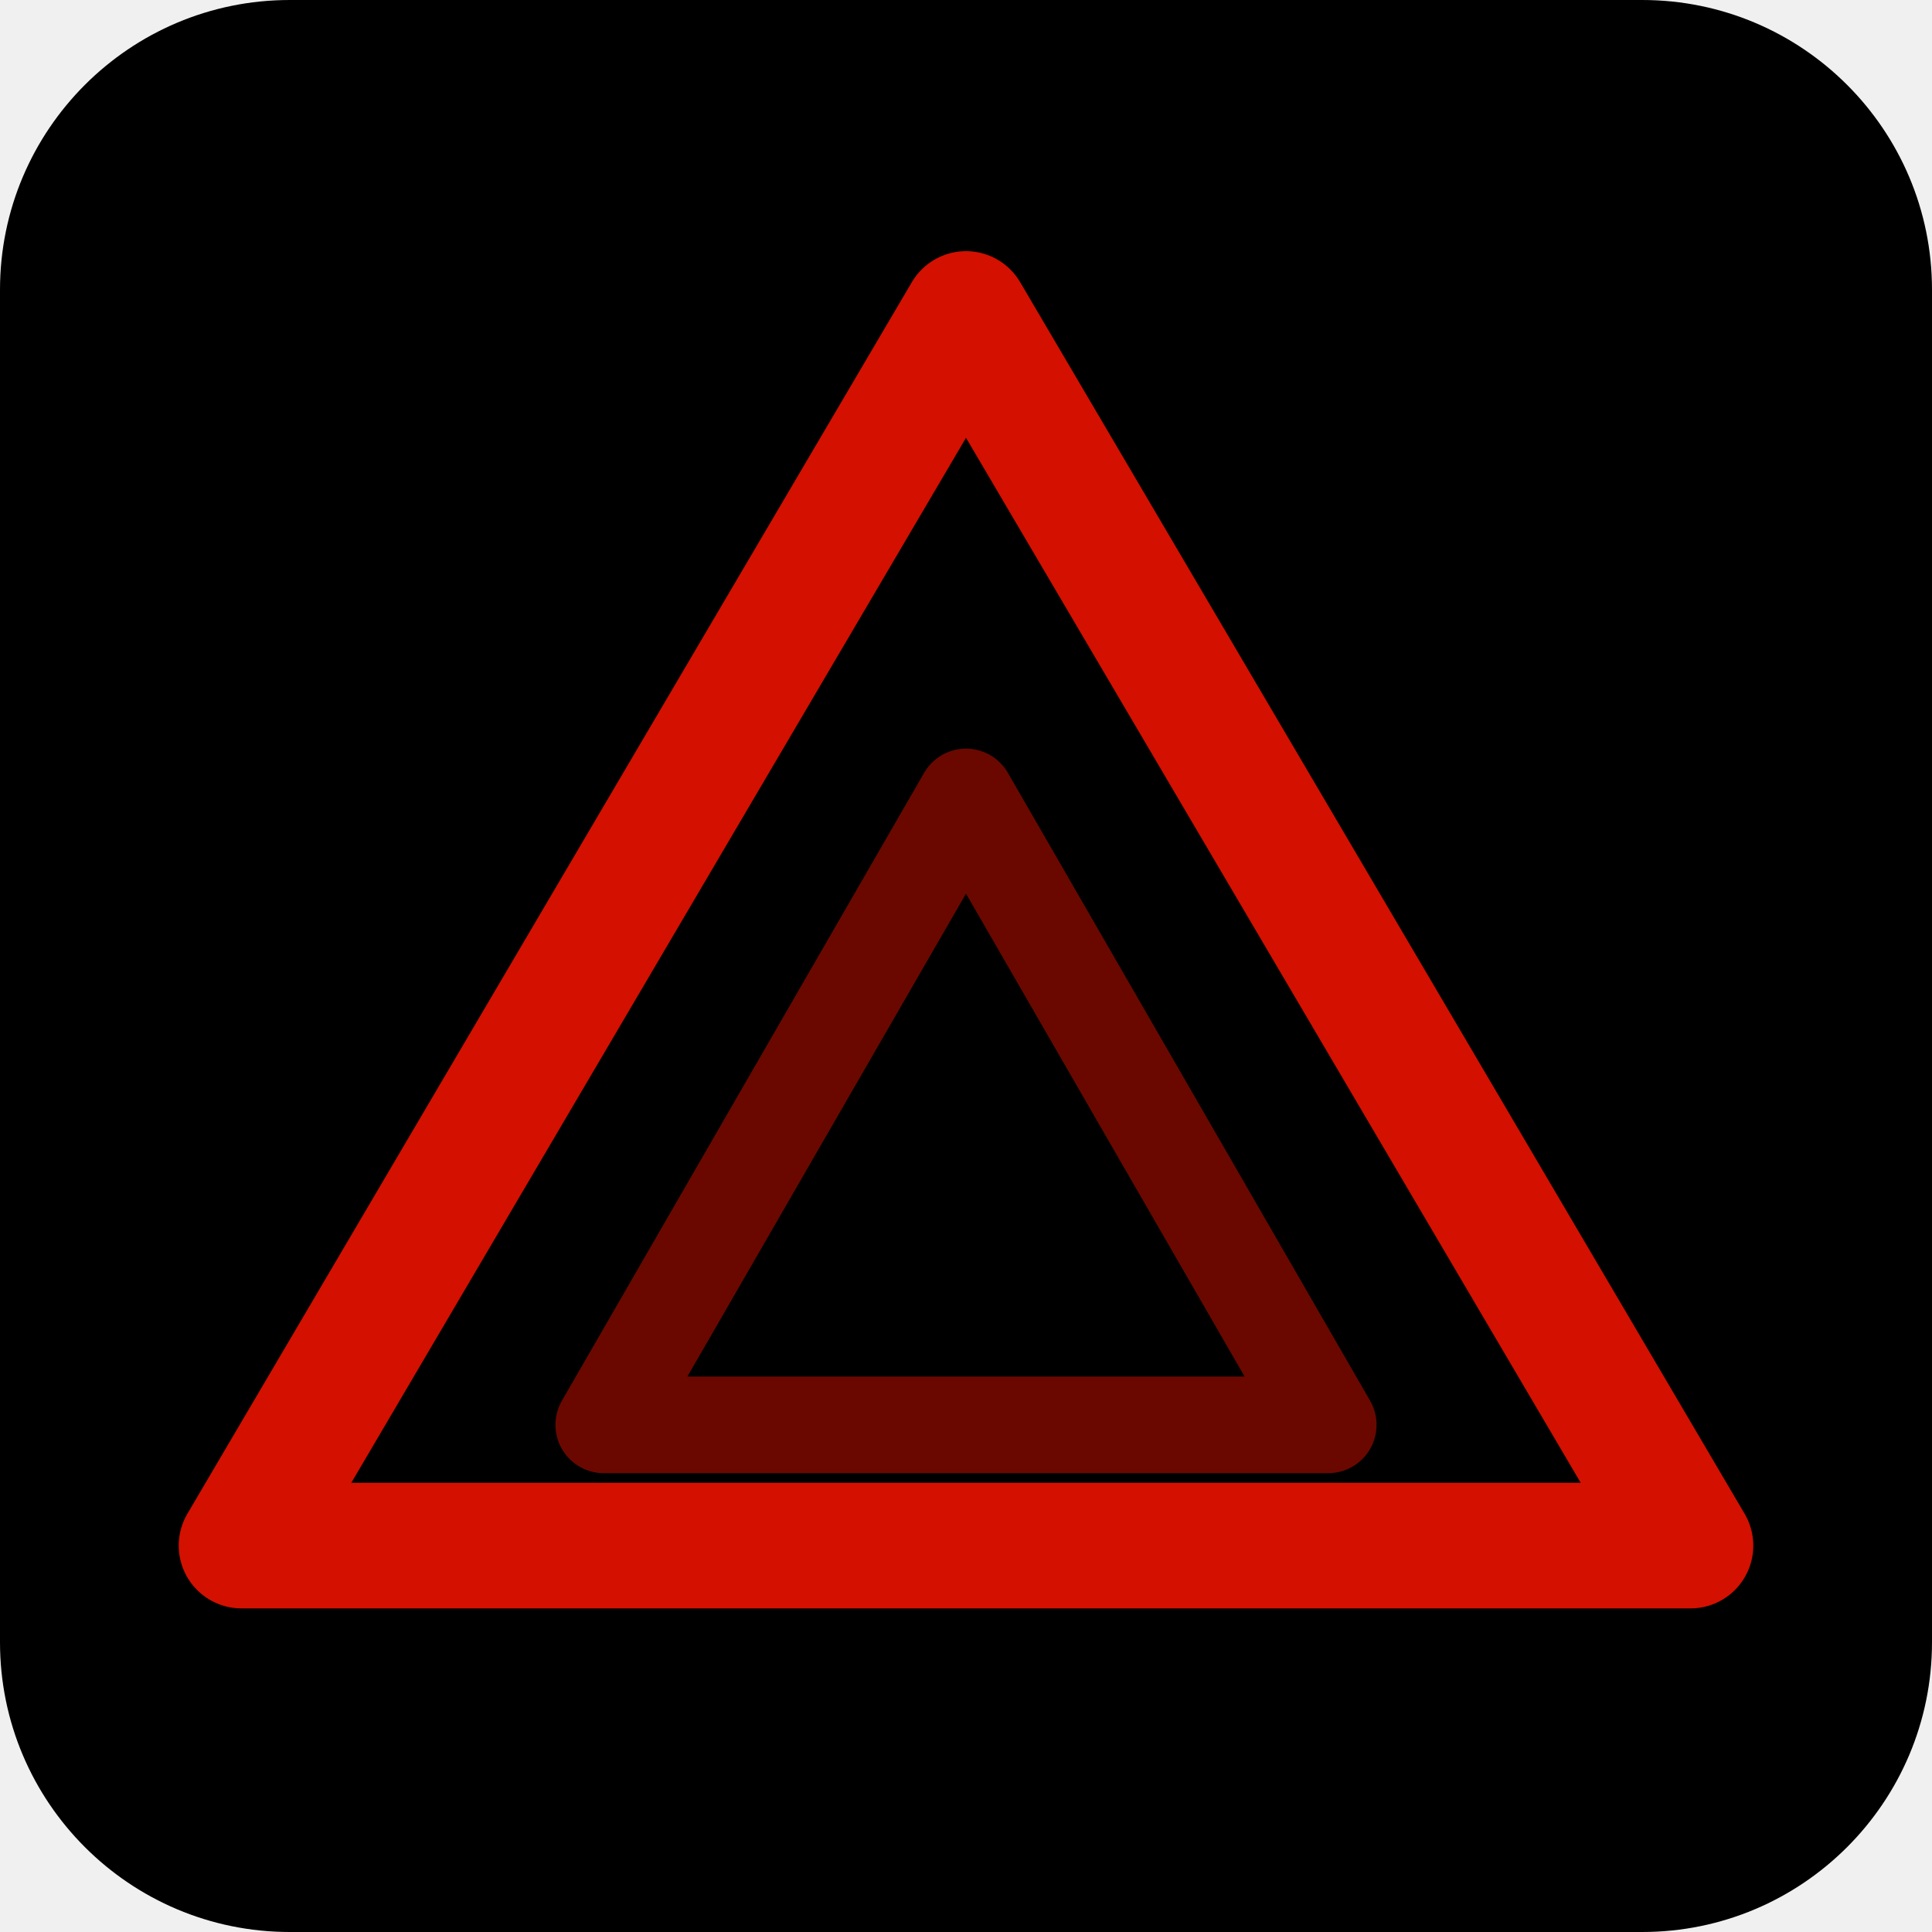
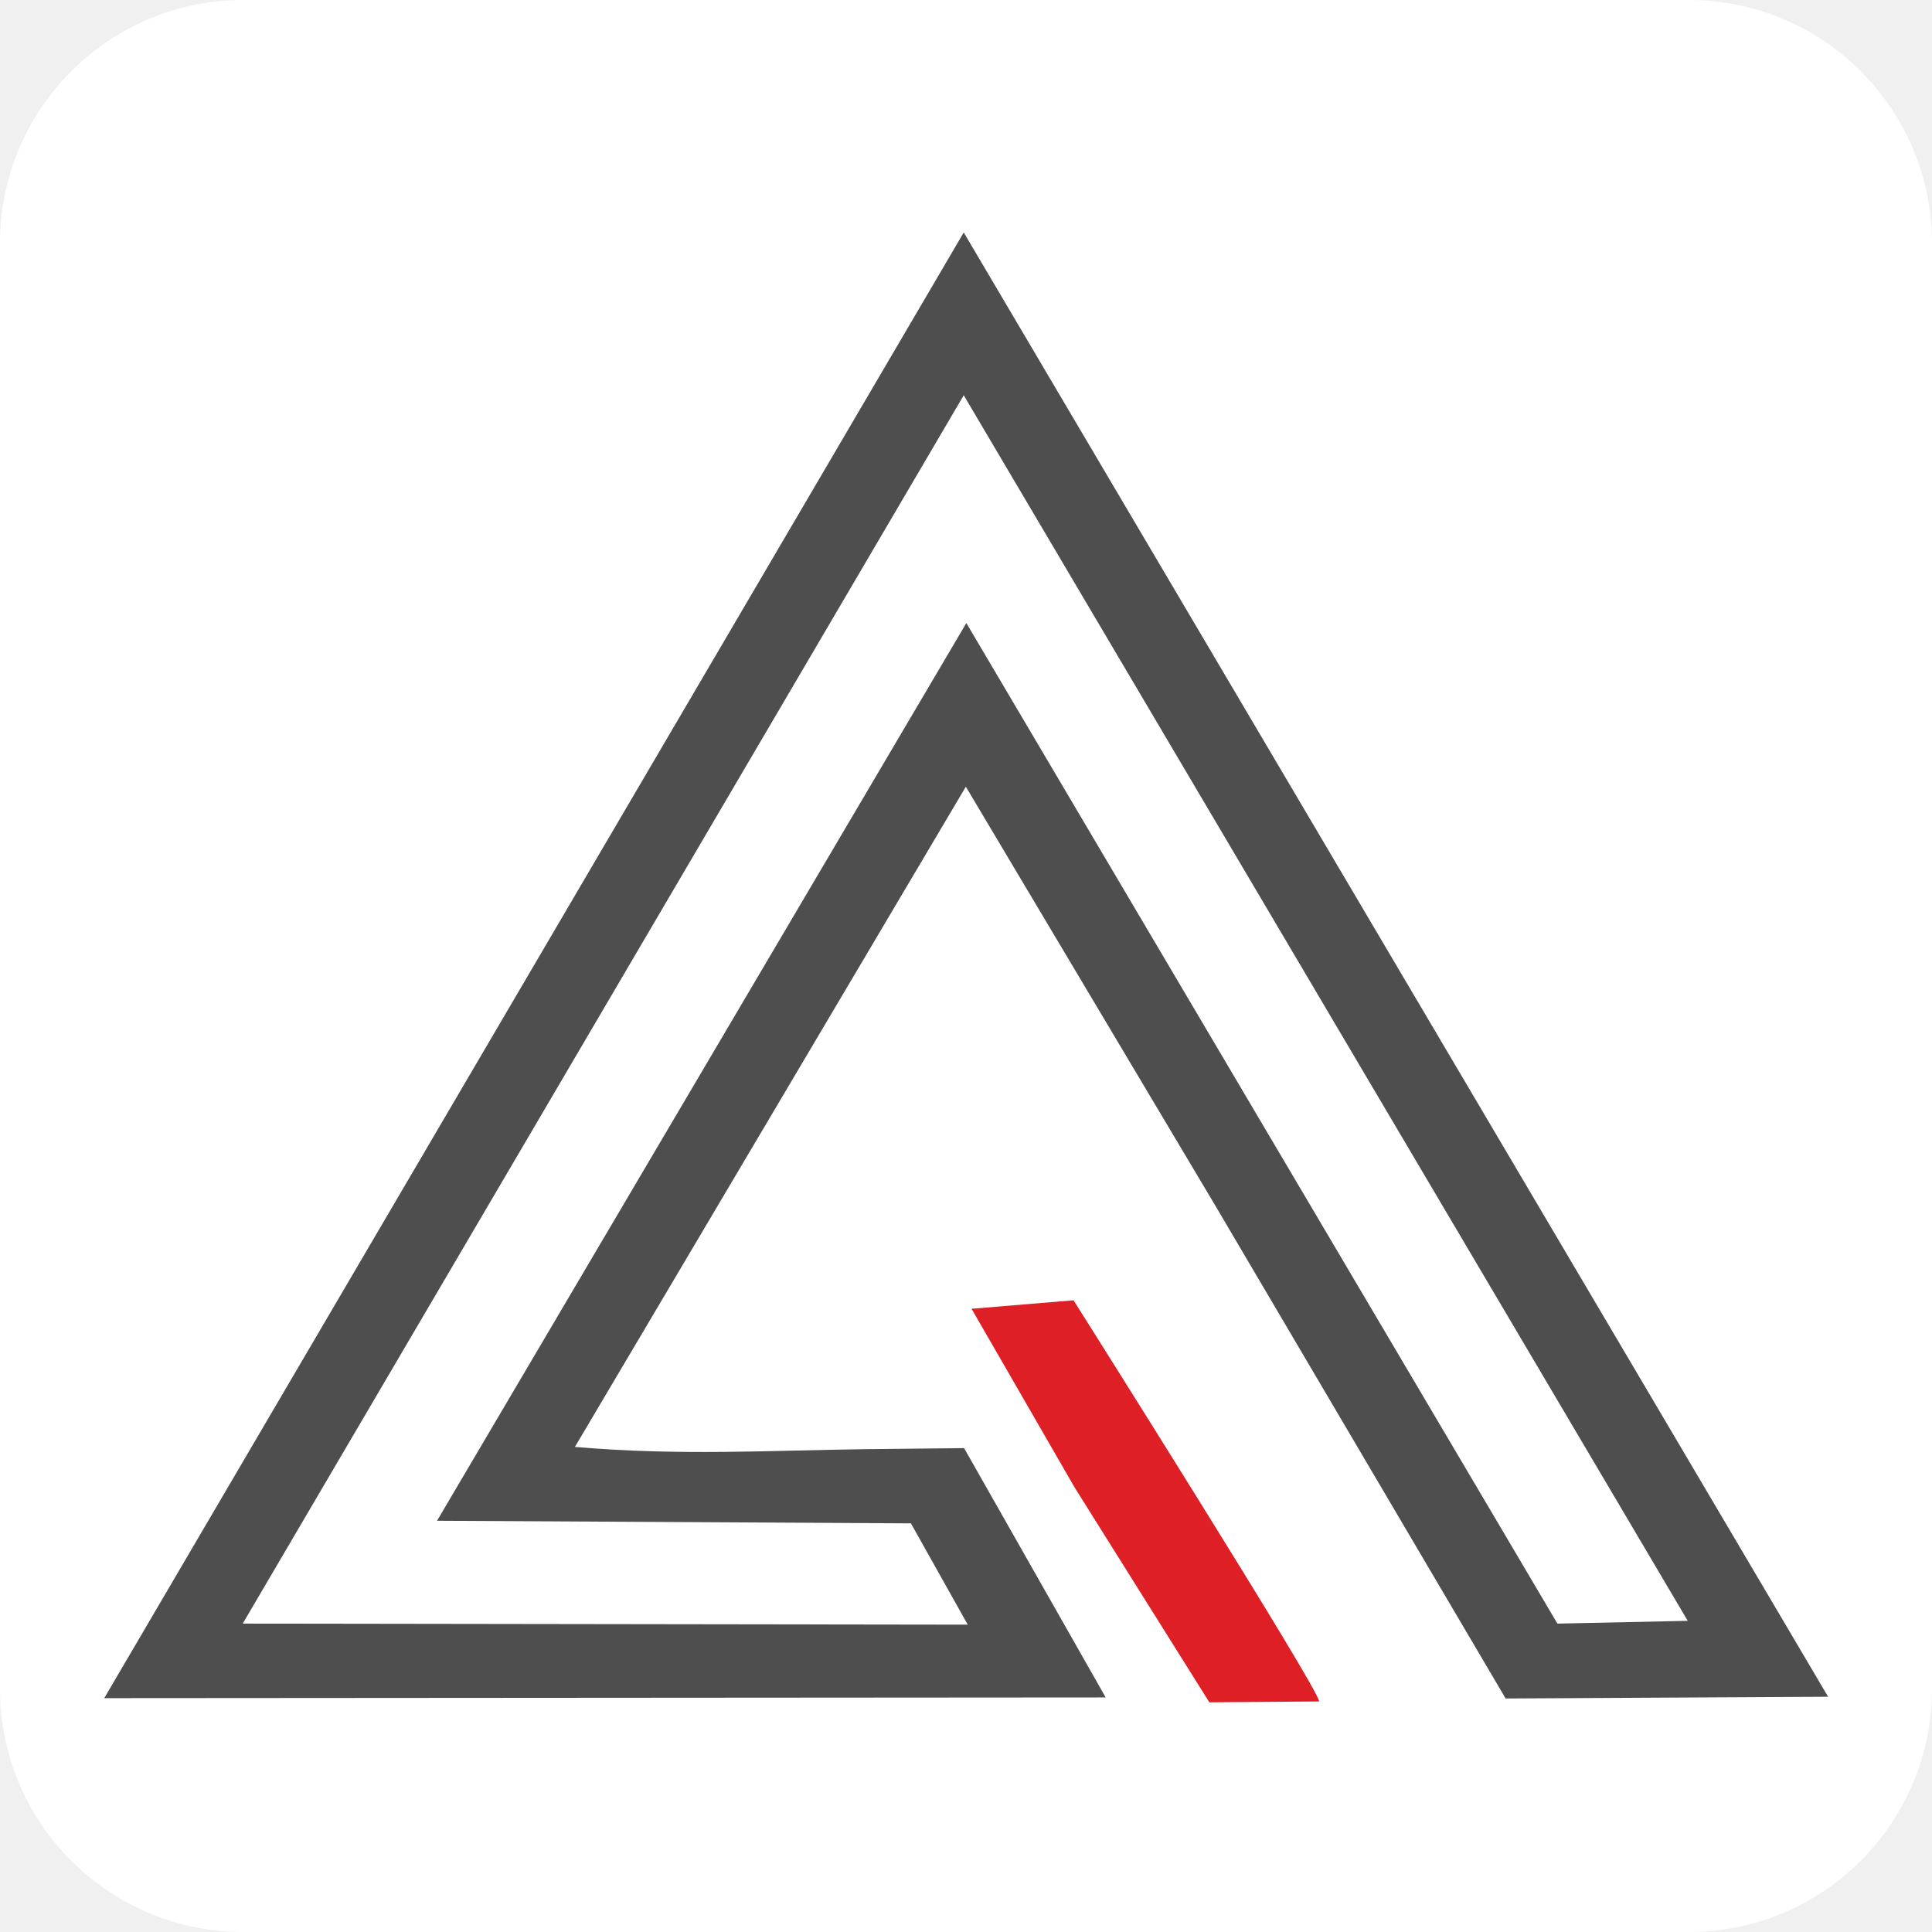
- <svg xmlns="http://www.w3.org/2000/svg" viewBox="0 0 40 40">
-   <rect width="40" height="40" rx="6" fill="#000000" />
-   <g fill="none" stroke="#d41000" stroke-linejoin="round">
-     <path d="M20 6.5 35 32H5L20 6.5Z" stroke-width="2.6" />
-     <path d="M20 16.5 27.5 29.5h-15L20 16.5Z" stroke-width="2" opacity="0.5" />
-   </g>
+ <svg xmlns="http://www.w3.org/2000/svg" viewBox="326.3 114.7 111.2 111.2">
+   <rect x="326.3" y="114.7" width="111.2" height="111.2" rx="14" fill="#ffffff" />
+   <path d="M381.89,159.98l-22.5,38c6.01.52,11.25.2,16.69.13l5.71-.06,8.15,14.35-57.64.04,49.47-84.36,49.75,84.28-18.56.1-16.67-28.3-14.4-24.18ZM351.46,202.22l30.46-51.66,34.02,57.59,7.5-.16-41.67-70.54-41.5,70.7,41.73.06-3.27-5.83-27.29-.15Z" fill="#4e4e4f" />
+   <path d="M395.9,212.67l-7.75-12.36-5.93-10.28,5.87-.49s14.33,22.7,14.13,23.09l-6.32.05Z" fill="#de1f26" />
</svg>
